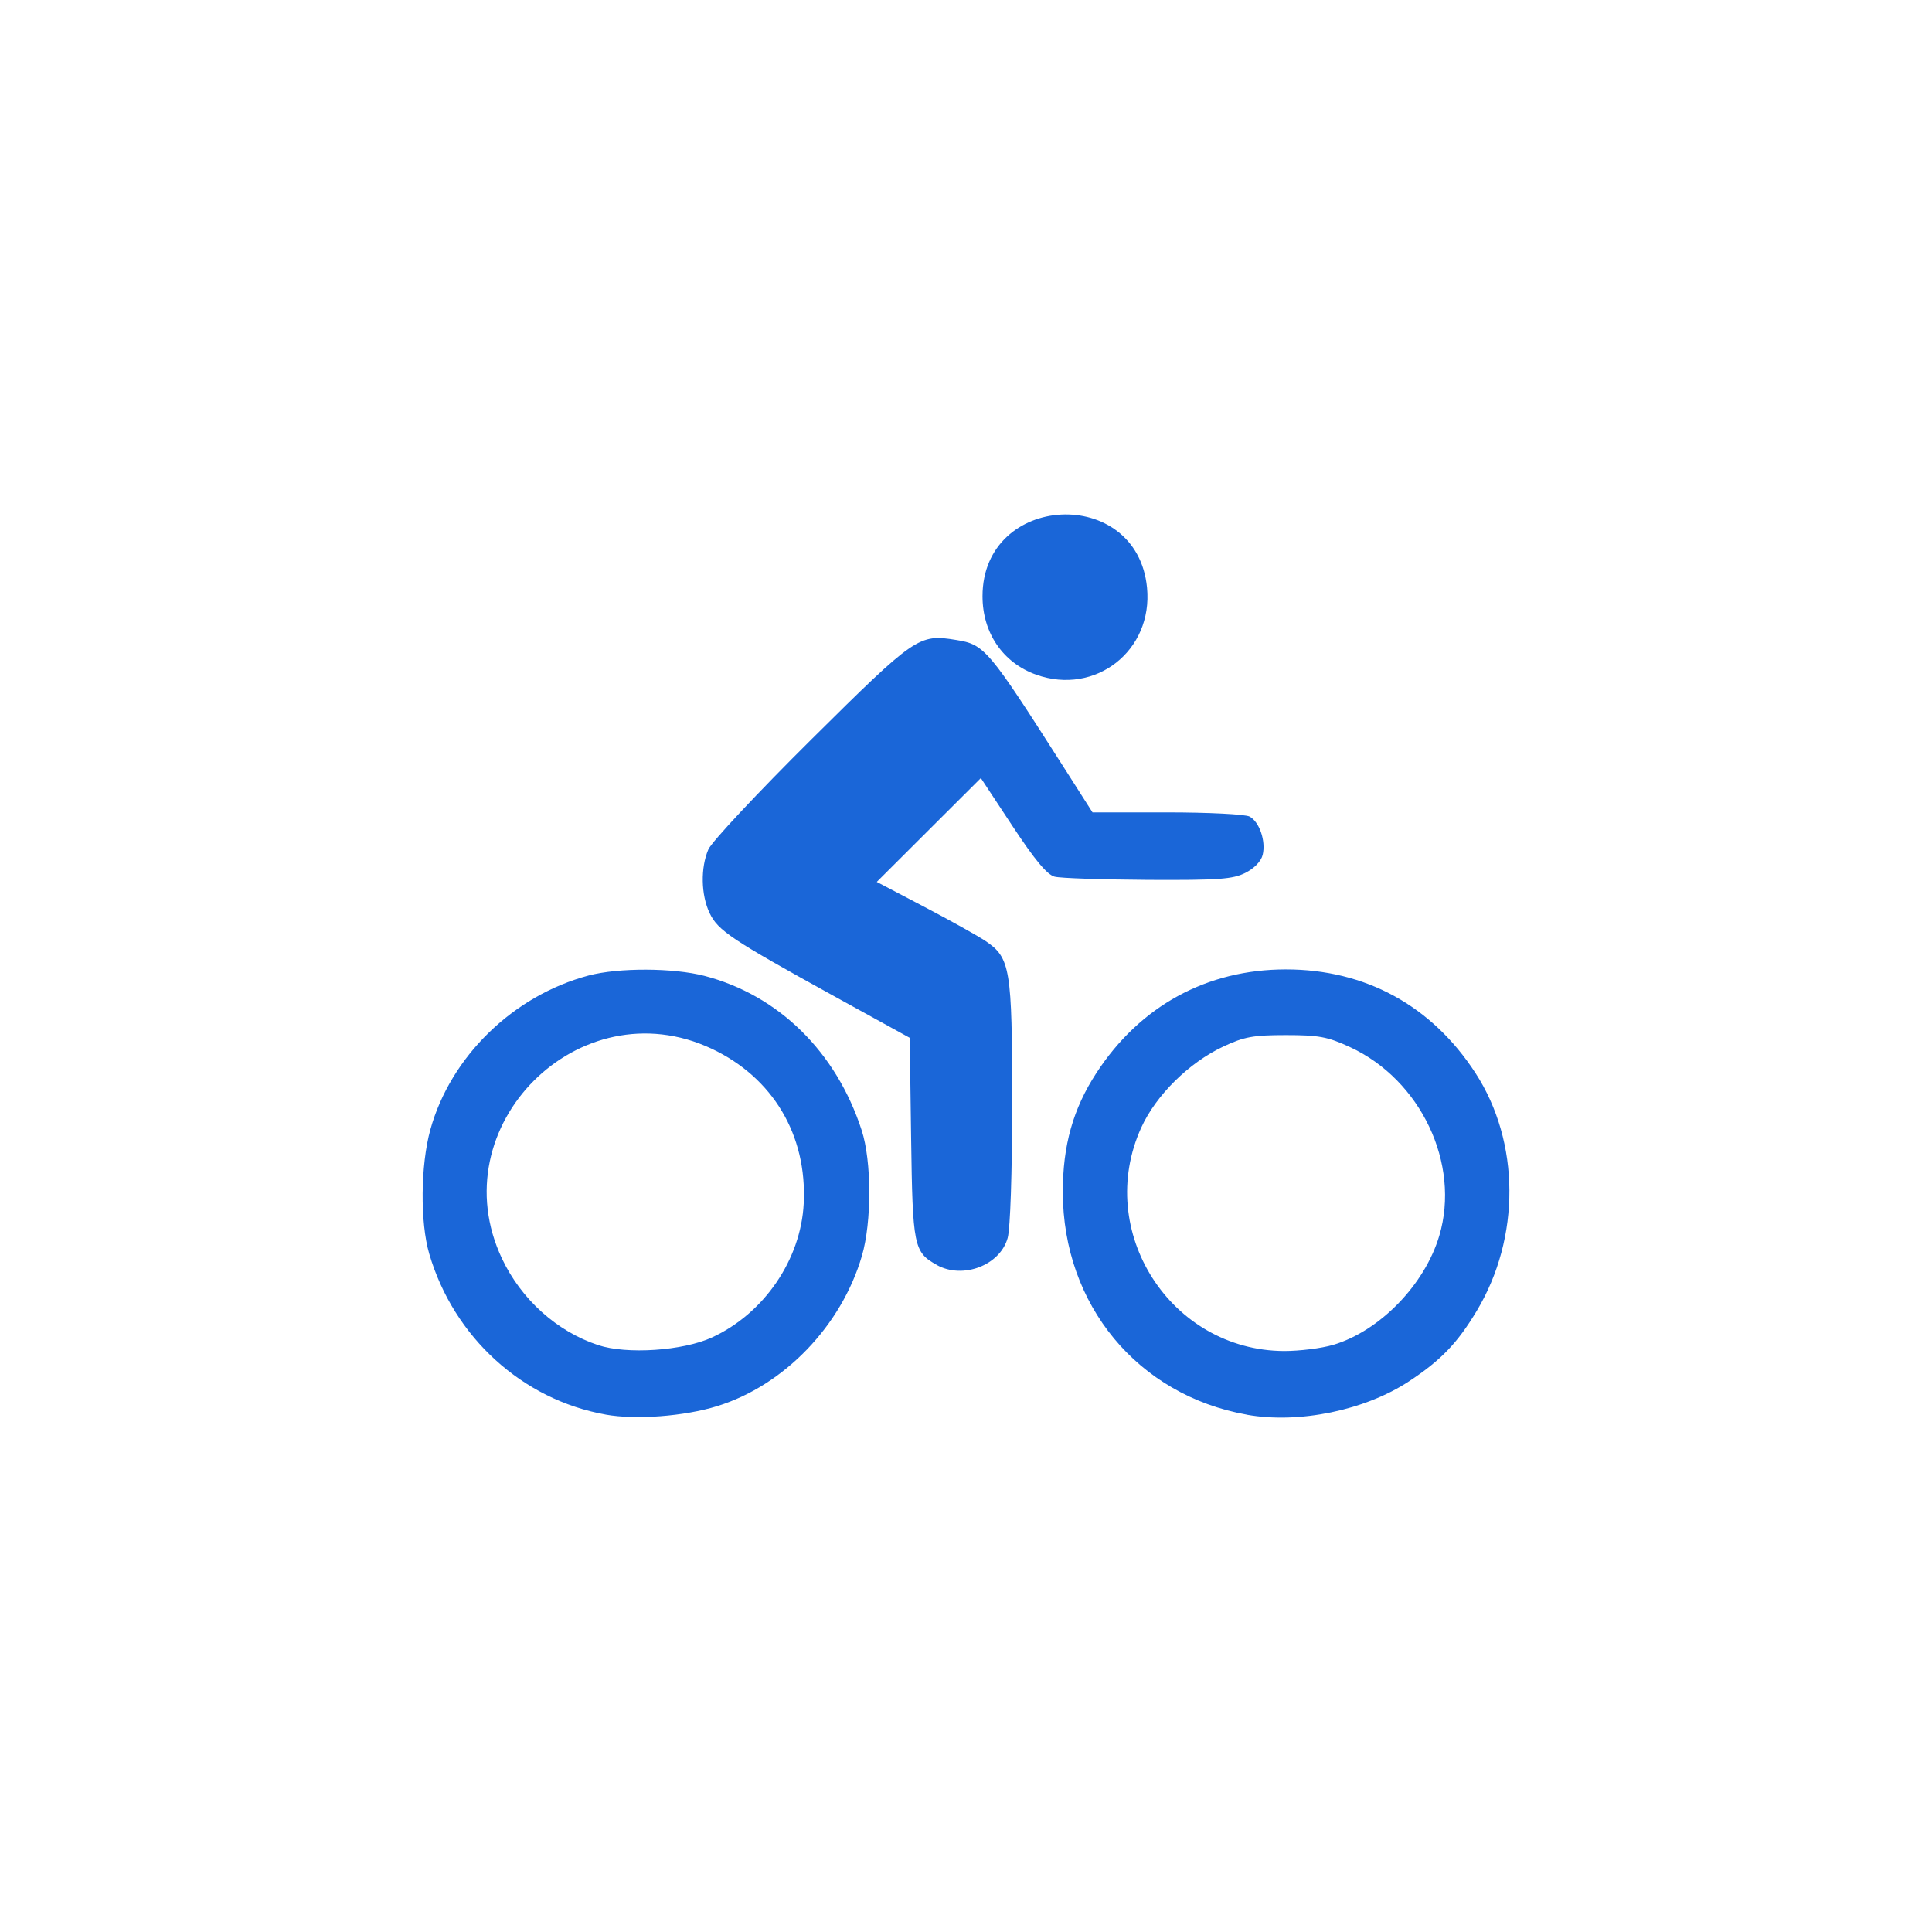
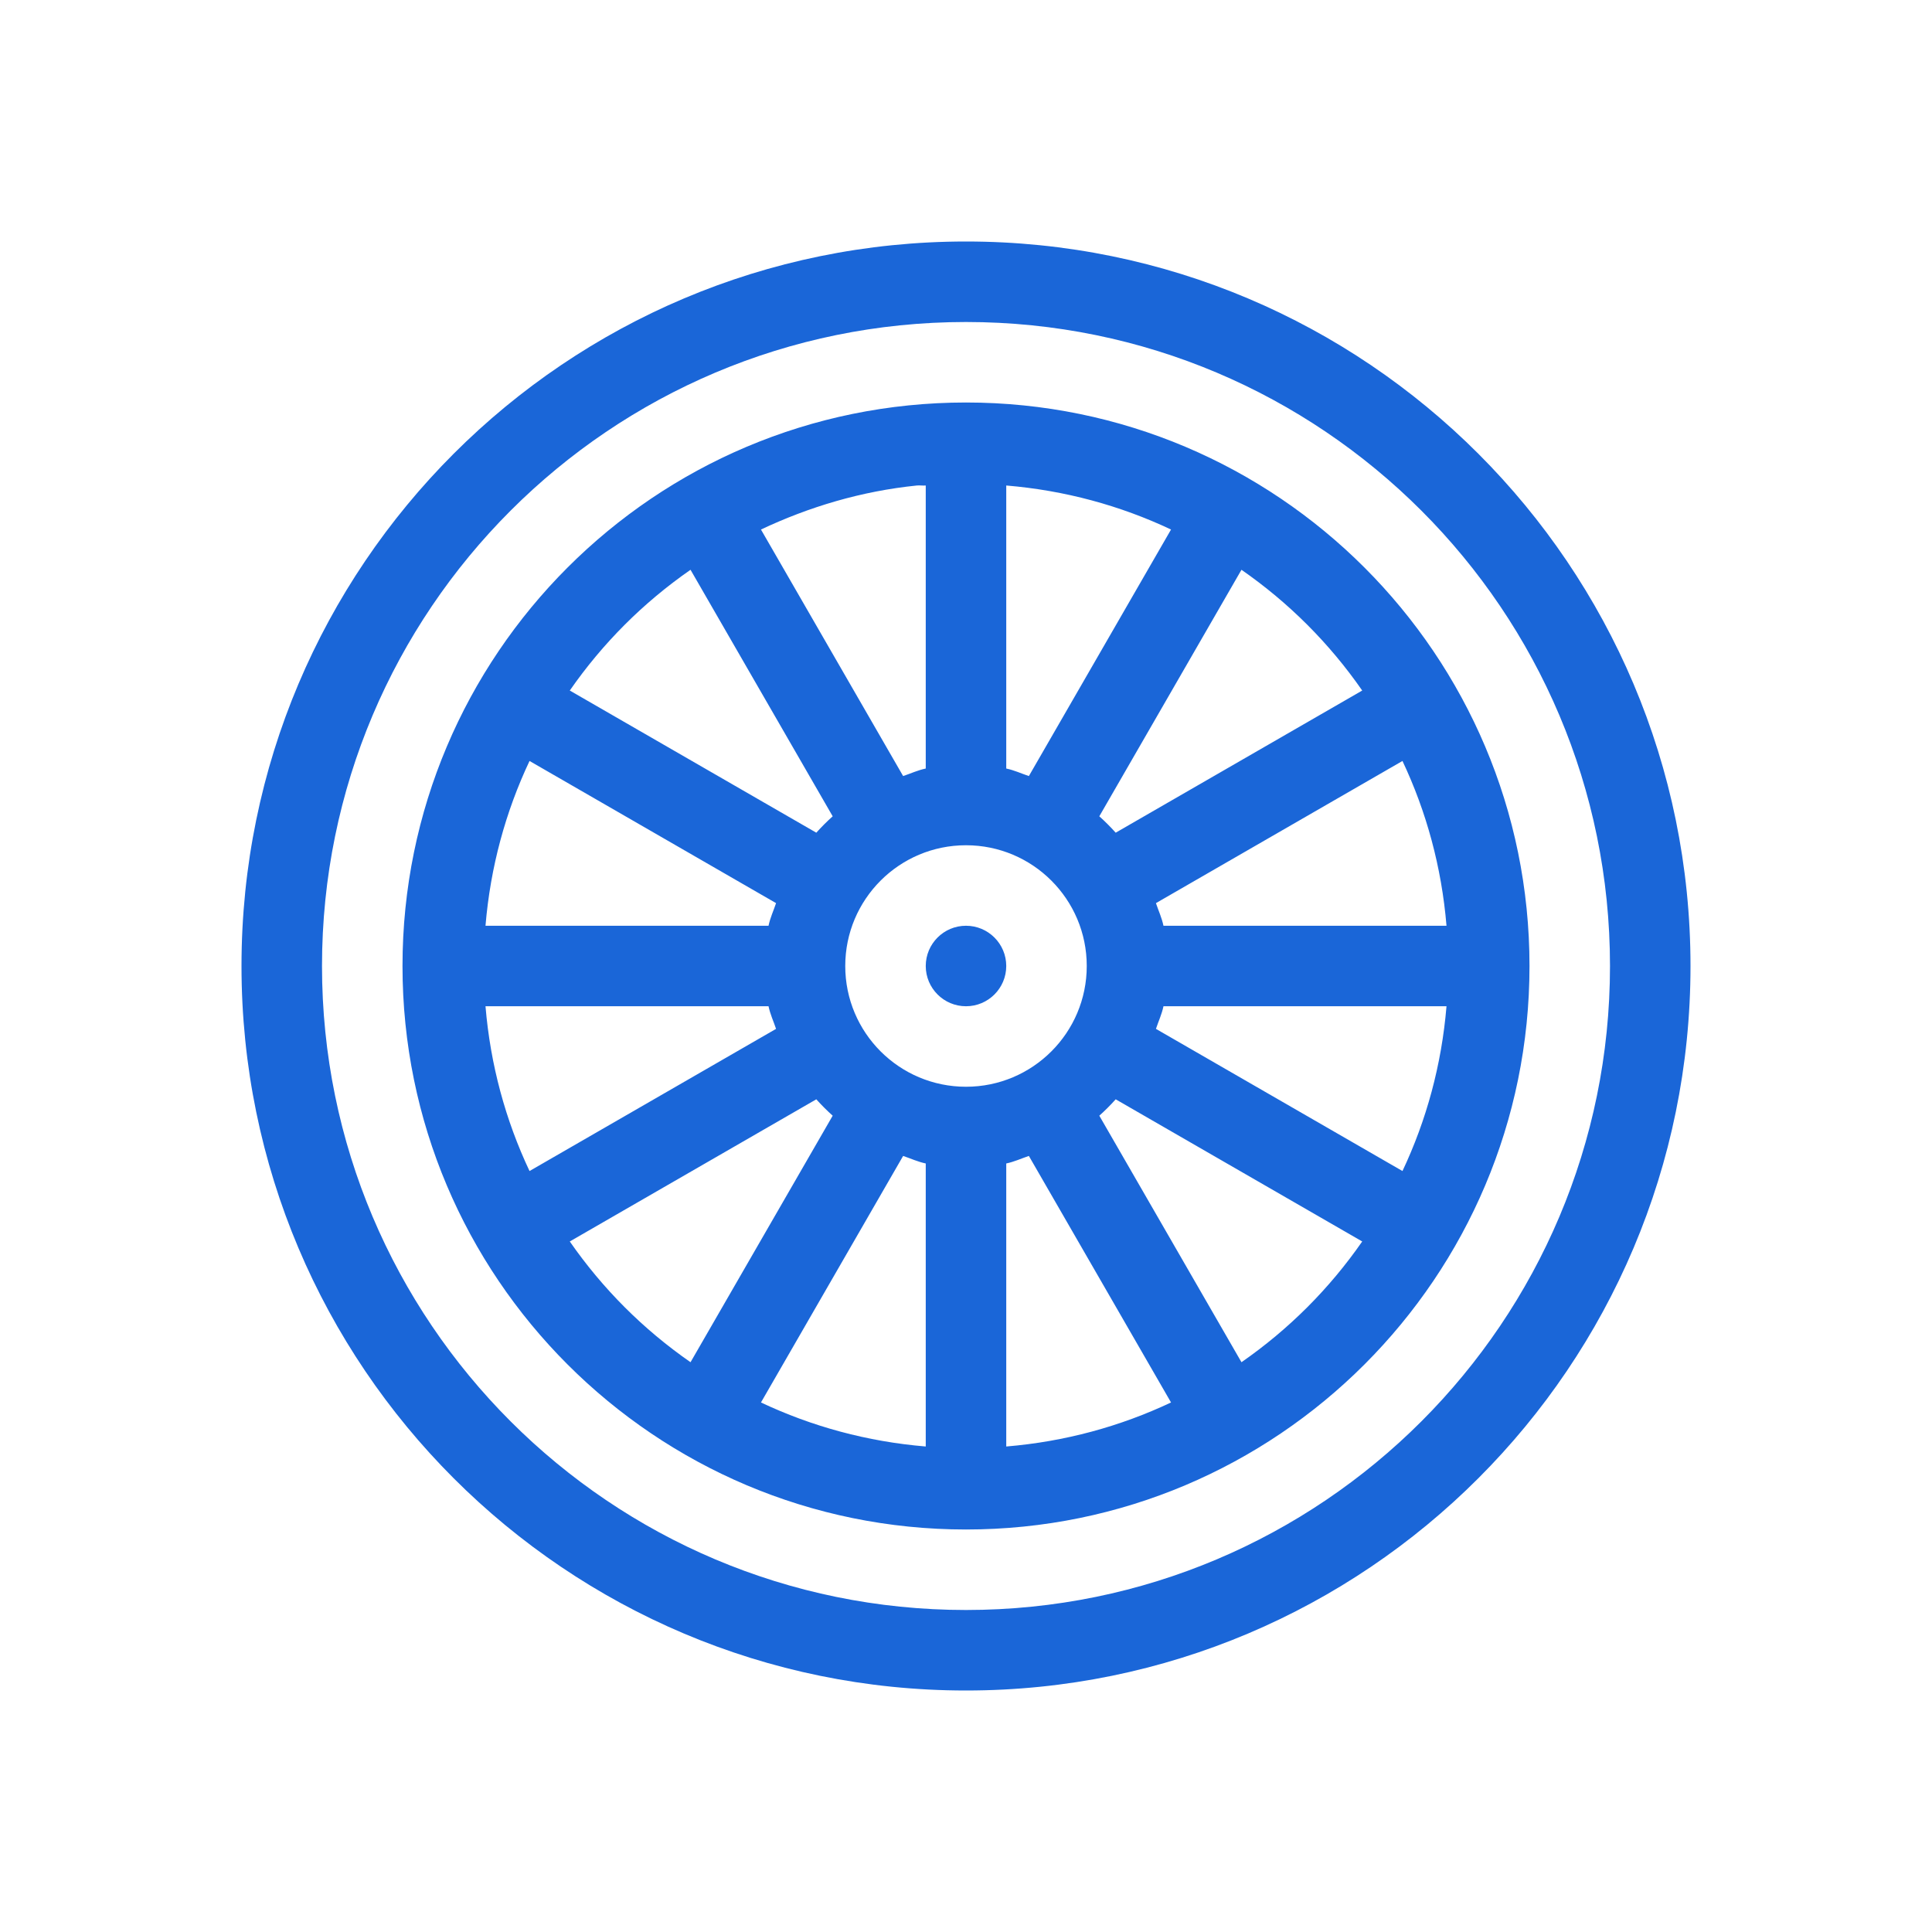
- <svg xmlns="http://www.w3.org/2000/svg" width="64" height="64" id="svg7760" version="1.1">
+ <svg xmlns="http://www.w3.org/2000/svg" width="48" height="48" id="svg7760" version="1.1">
  <defs id="defs7762" />
-   <g id="layer1" transform="translate(0,-988.3622)">
-     <path style="fill:#1a66d8;fill-opacity:1" d="m 20.065,1035.222 c -2.758,-0.489 -5.034,-2.561 -5.845,-5.322 -0.307,-1.045 -0.29,-2.94 0.036,-4.118 0.671,-2.421 2.744,-4.439 5.239,-5.104 0.99,-0.264 2.806,-0.258 3.841,0.011 2.455,0.639 4.364,2.515 5.208,5.115 0.332,1.022 0.336,3.034 0.009,4.157 -0.677,2.321 -2.579,4.296 -4.797,4.982 -1.091,0.337 -2.687,0.458 -3.691,0.28 z m 3.521,-2.555 c 1.722,-0.791 2.944,-2.575 3.038,-4.437 0.115,-2.266 -1.019,-4.173 -3.05,-5.128 -4.383,-2.061 -9.014,2.577 -6.944,6.956 0.638,1.35 1.82,2.413 3.185,2.863 0.952,0.314 2.807,0.189 3.772,-0.254 z m 17.718,2.558 c -3.617,-0.644 -6.092,-3.636 -6.097,-7.372 -0.002,-1.545 0.34,-2.761 1.111,-3.945 1.446,-2.223 3.66,-3.433 6.279,-3.433 2.634,0 4.83,1.2 6.28,3.433 1.483,2.284 1.5,5.45 0.041,7.881 -0.642,1.07 -1.187,1.636 -2.245,2.333 -1.462,0.962 -3.644,1.411 -5.369,1.105 z m 2.857,-2.311 c 1.544,-0.458 3.034,-1.991 3.517,-3.615 0.708,-2.383 -0.609,-5.165 -2.958,-6.251 -0.74,-0.342 -1.032,-0.397 -2.123,-0.397 -1.08,0 -1.383,0.055 -2.073,0.379 -1.137,0.533 -2.229,1.611 -2.717,2.682 -1.562,3.431 0.964,7.387 4.73,7.405 0.508,0 1.239,-0.089 1.625,-0.204 z m -13.126,-2.648 c -0.766,-0.425 -0.803,-0.61 -0.853,-4.196 l -0.046,-3.329 -2.484,-1.368 c -3.423,-1.886 -3.87,-2.184 -4.146,-2.765 -0.286,-0.603 -0.303,-1.5 -0.04,-2.109 0.108,-0.249 1.641,-1.886 3.408,-3.639 3.457,-3.429 3.561,-3.5 4.798,-3.299 0.946,0.153 1.061,0.29 3.575,4.232 l 0.944,1.481 2.473,0 c 1.36,0 2.589,0.062 2.73,0.138 0.326,0.175 0.544,0.812 0.434,1.268 -0.051,0.212 -0.278,0.448 -0.573,0.597 -0.418,0.21 -0.881,0.244 -3.228,0.232 -1.507,-0.01 -2.899,-0.055 -3.092,-0.106 -0.249,-0.065 -0.656,-0.555 -1.397,-1.679 l -1.046,-1.587 -1.724,1.72 -1.724,1.72 1.575,0.826 c 0.866,0.454 1.78,0.964 2.03,1.133 0.82,0.553 0.88,0.917 0.88,5.334 -4.2e-4,2.351 -0.061,4.185 -0.149,4.502 -0.251,0.905 -1.482,1.375 -2.346,0.896 z m 3.288,-19.555 c -1.099,-0.392 -1.776,-1.382 -1.776,-2.597 0,-3.428 5.122,-3.694 5.45,-0.283 0.2,2.084 -1.708,3.581 -3.674,2.88 z" id="path3027" />
+   <g id="layer1" transform="translate(0,-1004.362)">
+     <path style="fill:#1a66d8;fill-opacity:1;stroke:none" d="M 24 6 C 14.059 6 6 14.059 6 24 C 6 33.941 14.059 42 24 42 C 33.941 42 42 33.941 42 24 C 42 14.059 33.941 6 24 6 z M 24 8 C 32.837 8 40 15.163 40 24 C 40 32.837 32.837 40 24 40 C 15.163 40 8 32.837 8 24 C 8 15.163 15.163 8 24 8 z M 24 10 C 16.268 10 10 16.268 10 24 C 10 31.732 16.268 38 24 38 C 31.732 38 38 31.732 38 24 C 38 16.268 31.732 10 24 10 z M 22.781 12.062 C 22.853 12.055 22.927 12.069 23 12.062 L 23 19.094 C 22.805 19.134 22.624 19.219 22.438 19.281 L 18.906 13.156 C 20.106 12.59 21.403 12.202 22.781 12.062 z M 25 12.062 C 26.458 12.184 27.831 12.56 29.094 13.156 L 25.562 19.281 C 25.376 19.219 25.195 19.134 25 19.094 L 25 12.062 z M 17.156 14.156 L 20.688 20.281 C 20.547 20.407 20.407 20.547 20.281 20.688 L 14.156 17.156 C 14.975 15.978 15.978 14.975 17.156 14.156 z M 30.844 14.156 C 32.022 14.975 33.025 15.978 33.844 17.156 L 27.719 20.688 C 27.593 20.547 27.453 20.407 27.312 20.281 L 30.844 14.156 z M 13.156 18.906 L 19.281 22.438 C 19.219 22.624 19.134 22.805 19.094 23 L 12.062 23 C 12.184 21.542 12.56 20.169 13.156 18.906 z M 34.844 18.906 C 35.44 20.169 35.816 21.542 35.938 23 L 28.906 23 C 28.866 22.805 28.781 22.624 28.719 22.438 L 34.844 18.906 z M 24 21 C 25.657 21 27 22.343 27 24 C 27 25.657 25.657 27 24 27 C 22.343 27 21 25.657 21 24 C 21 22.343 22.343 21 24 21 z M 24 23 C 23.448 23 23 23.448 23 24 C 23 24.552 23.448 25 24 25 C 24.552 25 25 24.552 25 24 C 25 23.448 24.552 23 24 23 z M 12.062 25 L 19.094 25 C 19.134 25.195 19.219 25.376 19.281 25.562 L 13.156 29.094 C 12.56 27.831 12.184 26.458 12.062 25 z M 28.906 25 L 35.938 25 C 35.816 26.458 35.44 27.831 34.844 29.094 L 28.719 25.562 C 28.781 25.376 28.866 25.195 28.906 25 z M 20.281 27.312 C 20.407 27.453 20.547 27.593 20.688 27.719 L 17.156 33.844 C 15.978 33.025 14.975 32.022 14.156 30.844 L 20.281 27.312 z M 27.719 27.312 L 33.844 30.844 C 33.025 32.022 32.022 33.025 30.844 33.844 L 27.312 27.719 C 27.453 27.593 27.593 27.453 27.719 27.312 z M 22.438 28.719 C 22.624 28.781 22.805 28.866 23 28.906 L 23 35.938 C 21.542 35.816 20.169 35.44 18.906 34.844 L 22.438 28.719 z M 25.562 28.719 L 29.094 34.844 C 27.831 35.44 26.458 35.816 25 35.938 L 25 28.906 C 25.195 28.866 25.376 28.781 25.562 28.719 z " transform="translate(0,1004.362)" id="path9207" />
  </g>
</svg>
